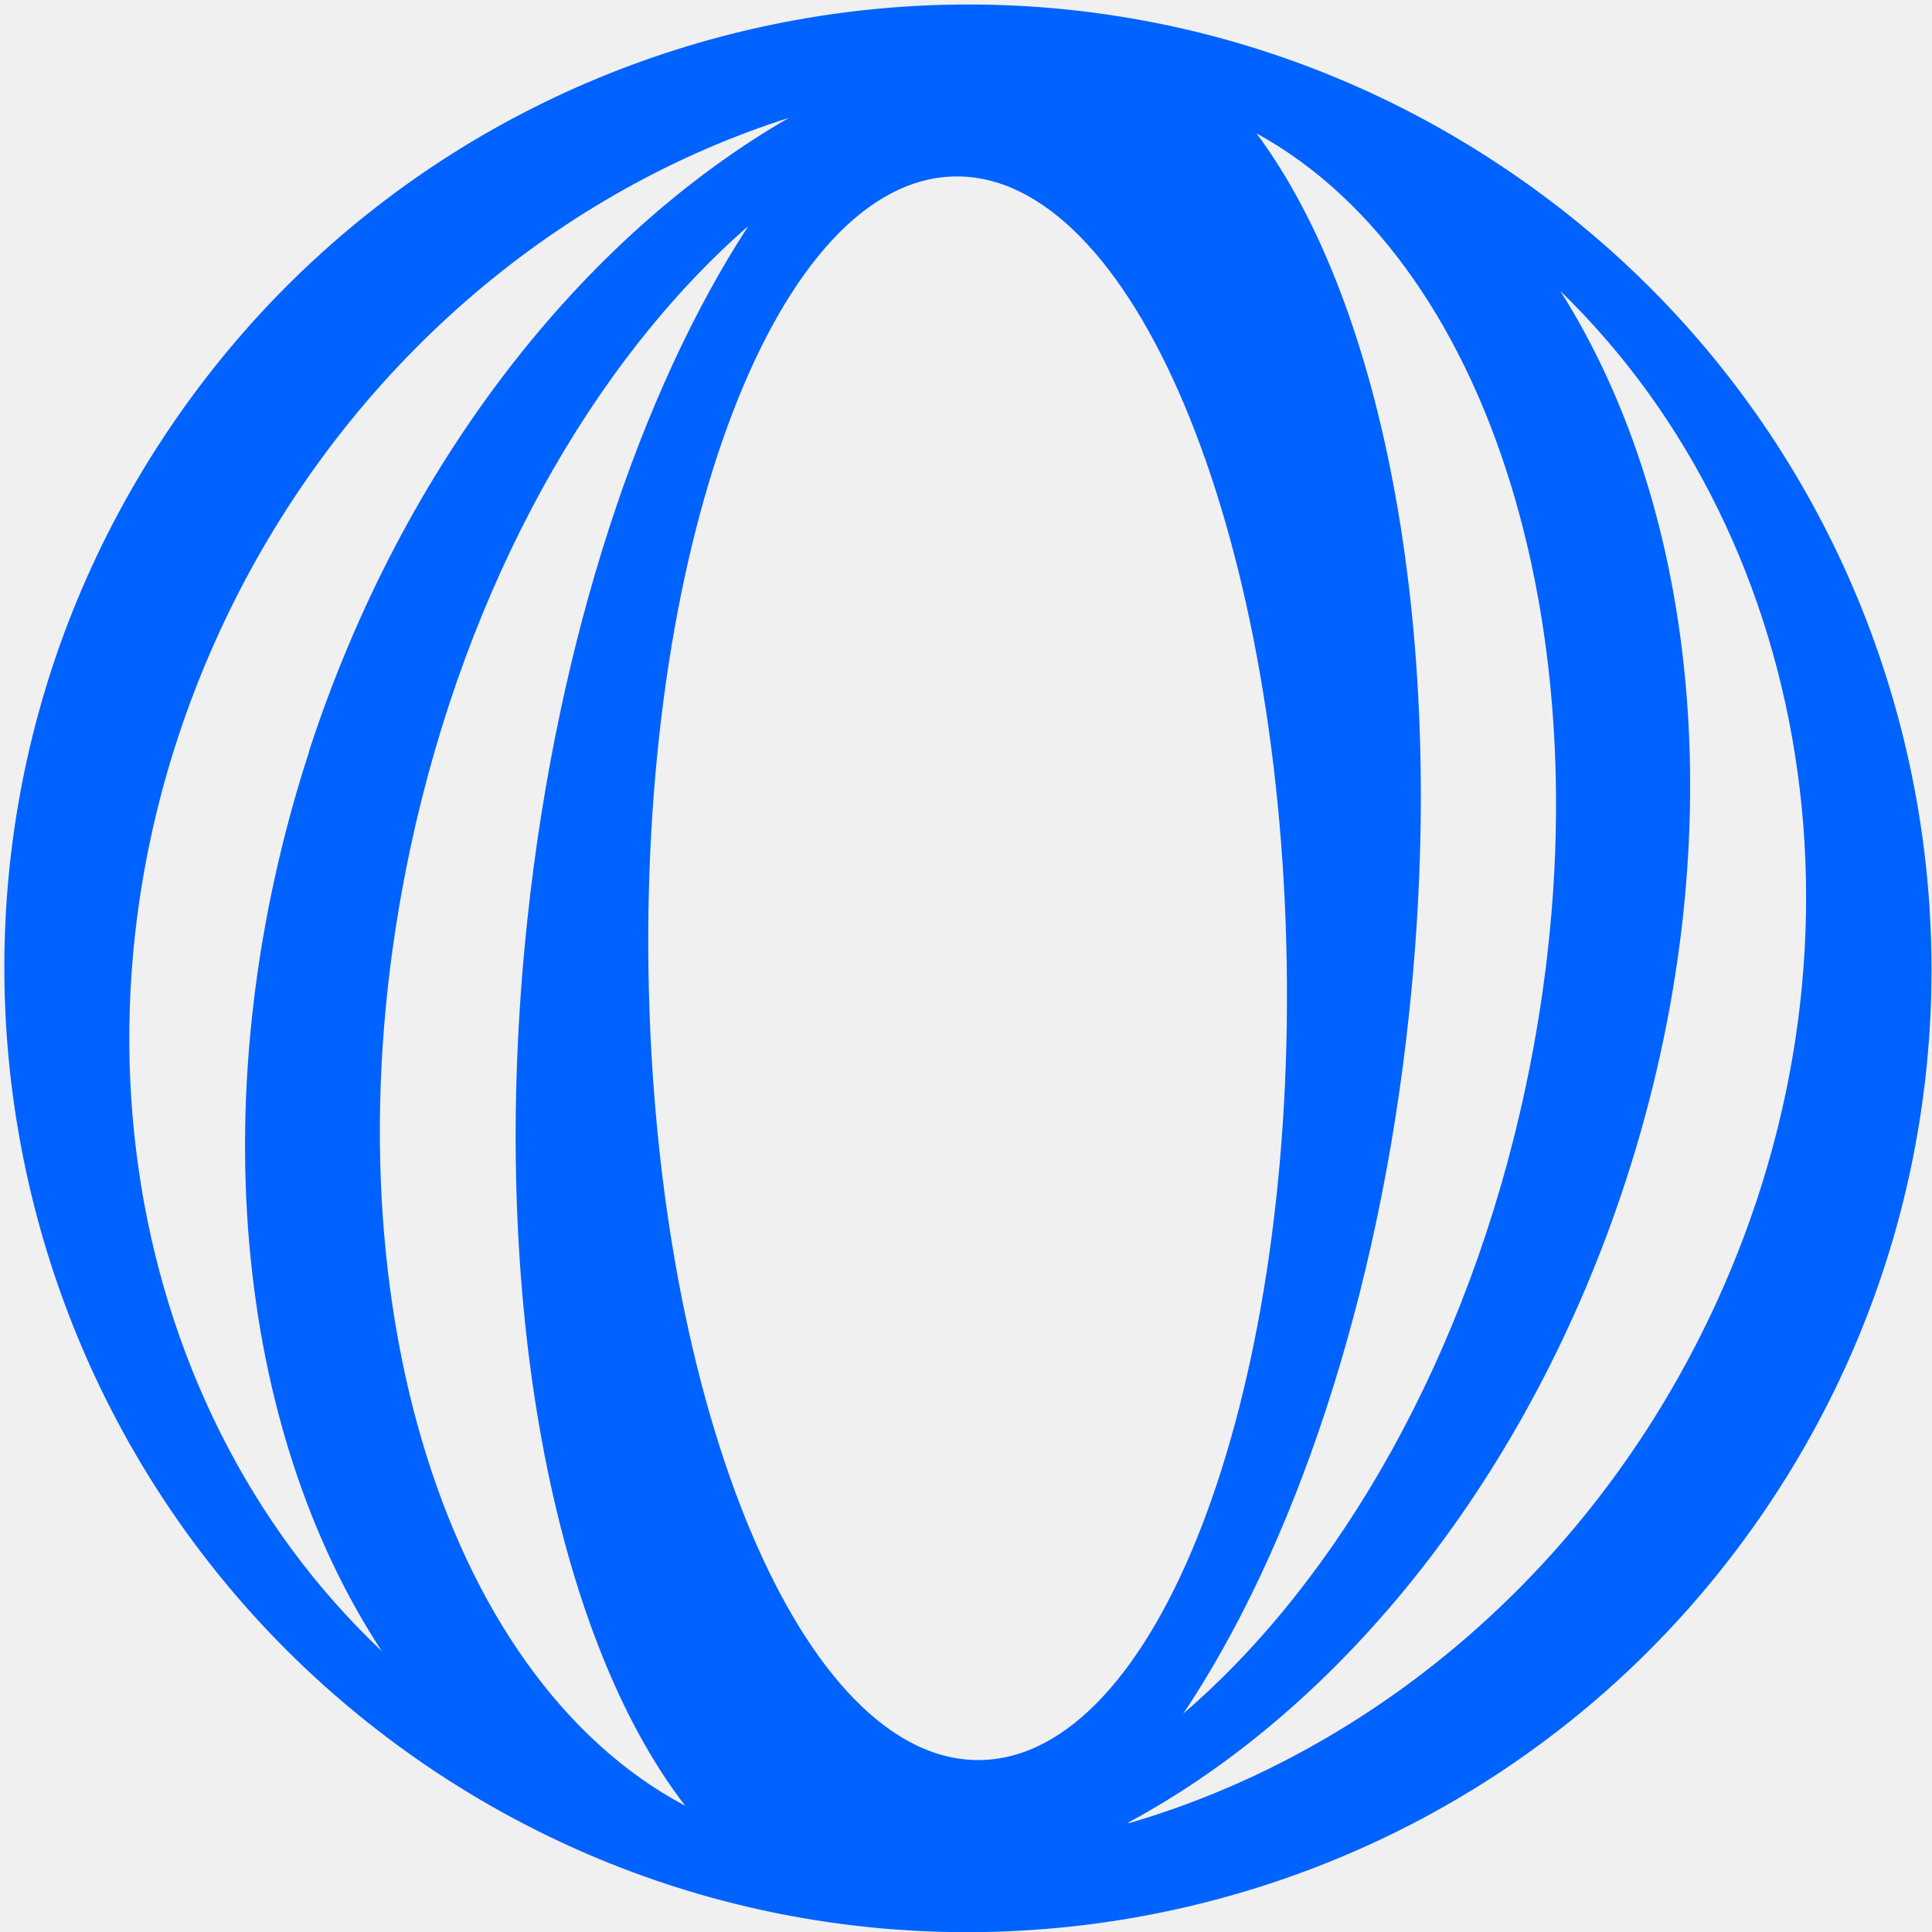
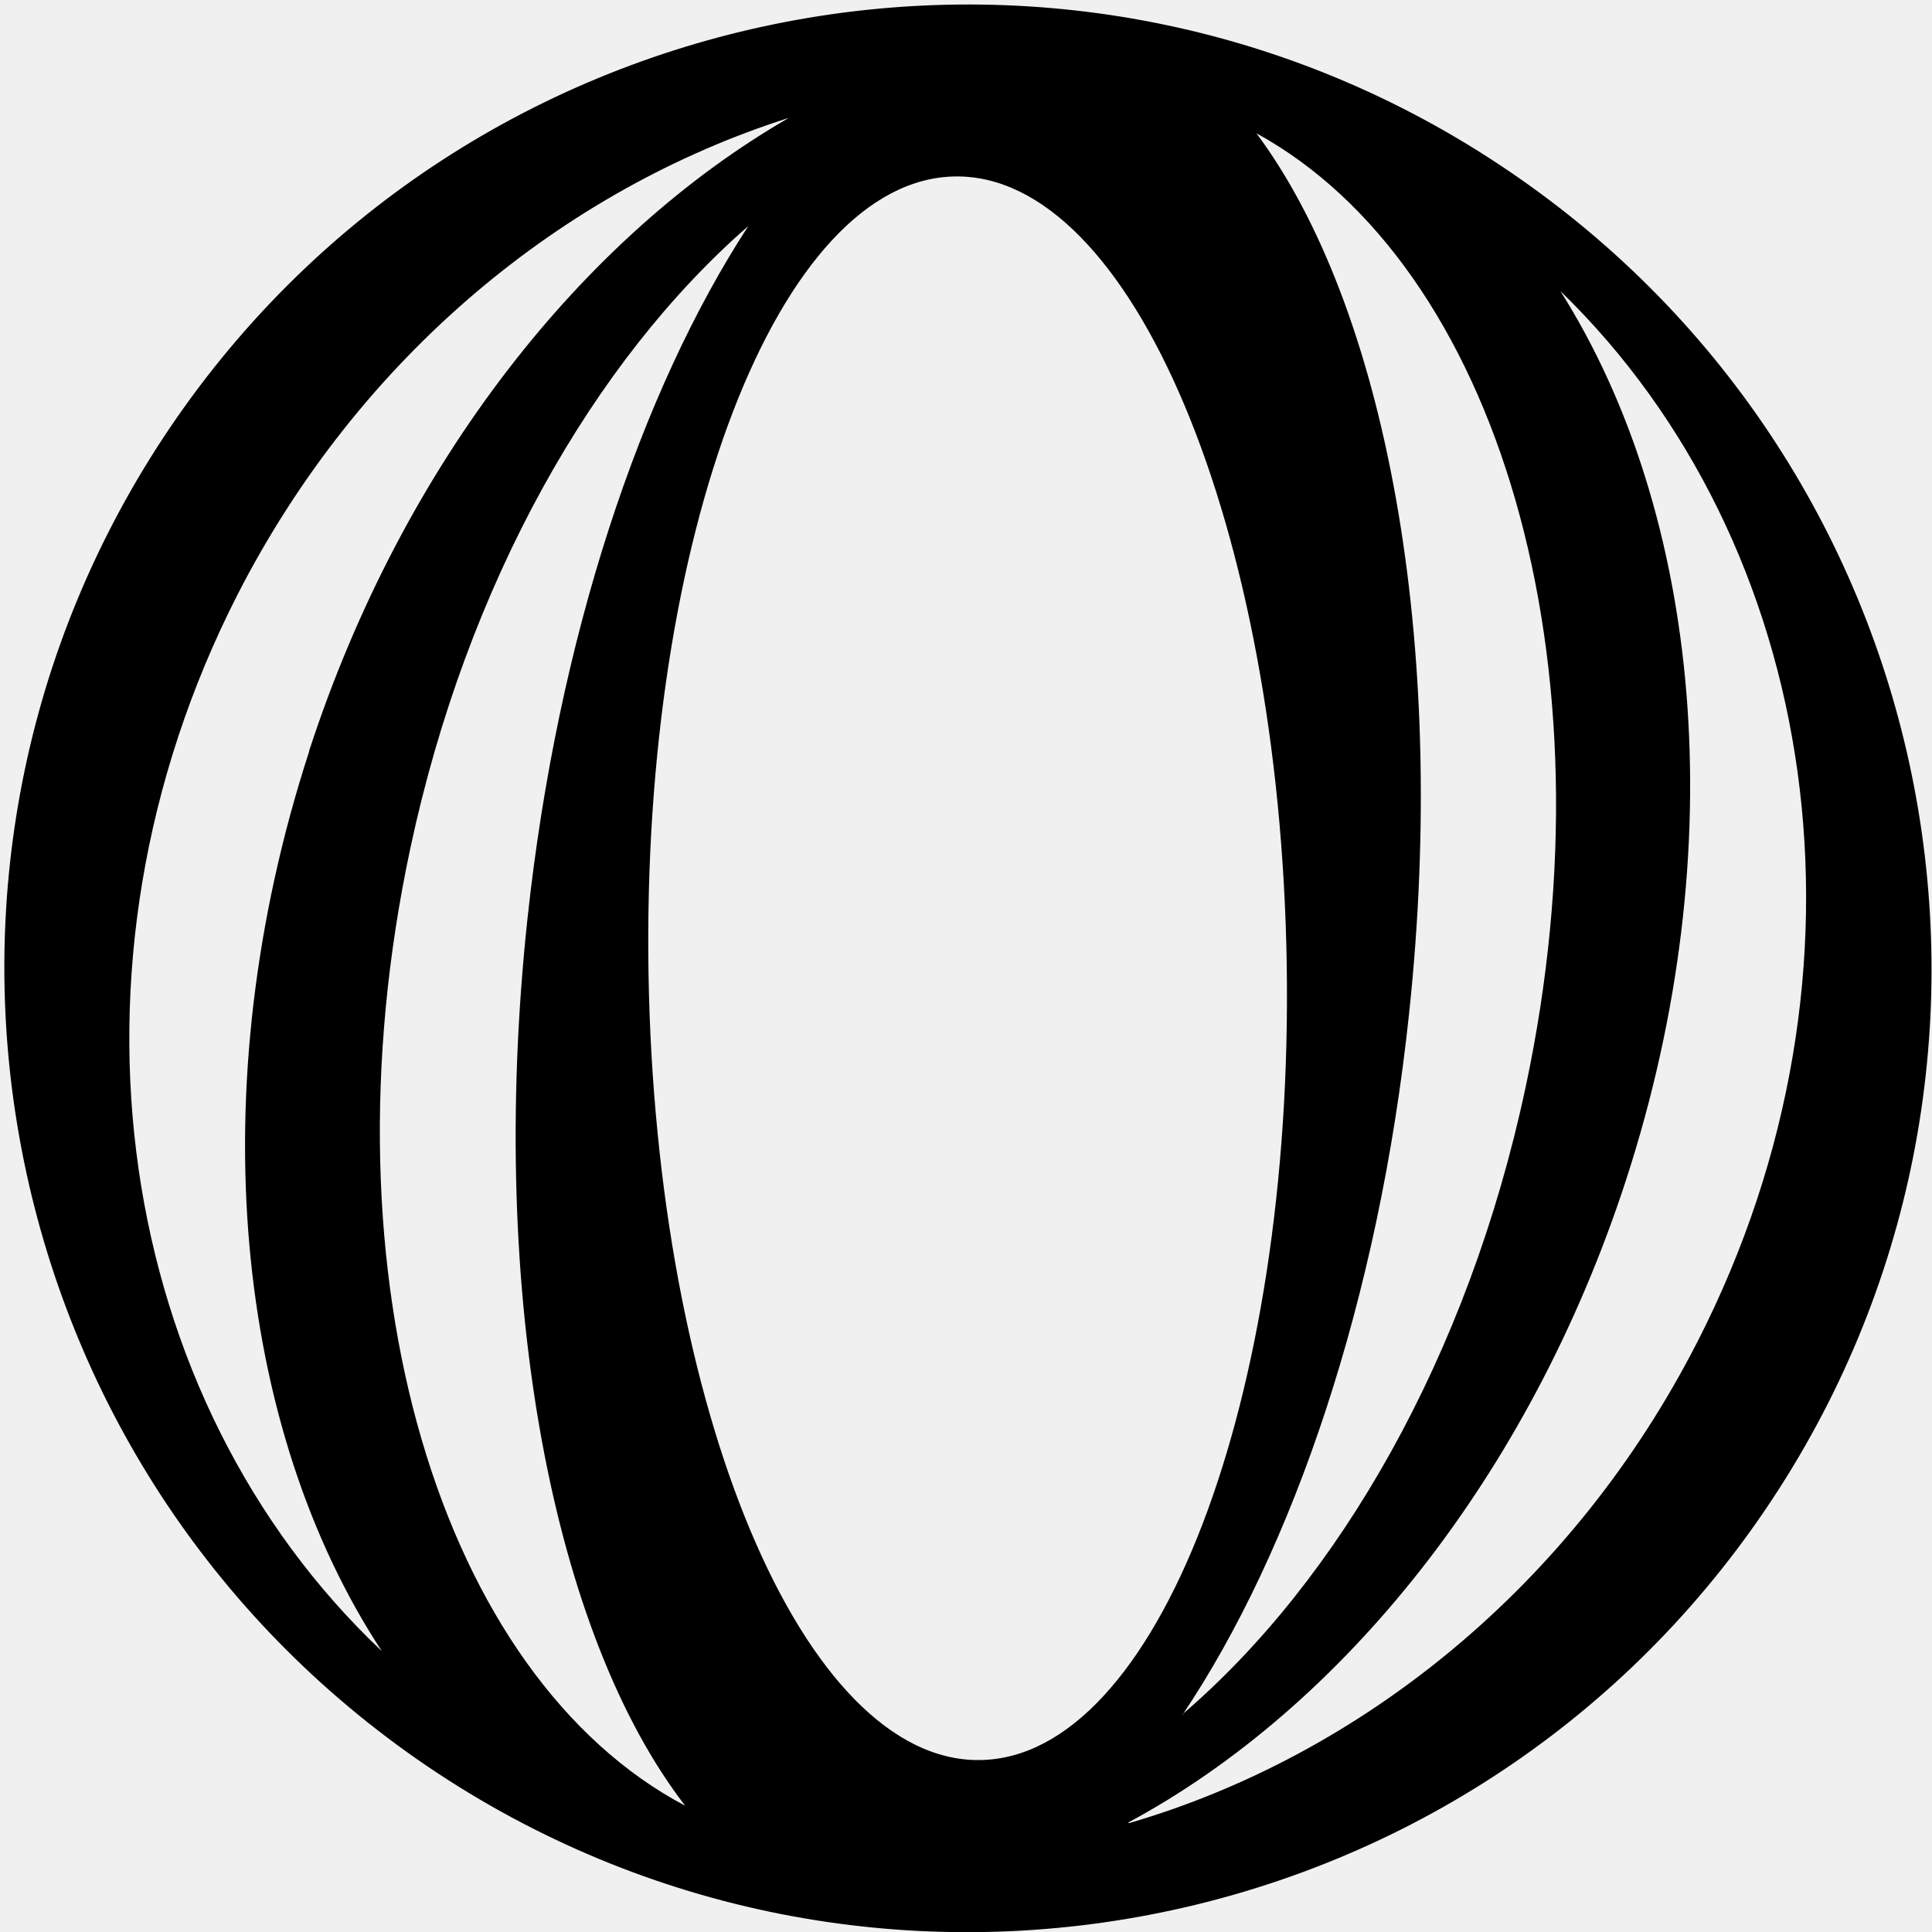
- <svg xmlns="http://www.w3.org/2000/svg" id="Layer_1" version="1.1" viewBox="0 0 300 300">
+ <svg xmlns="http://www.w3.org/2000/svg" version="1.1" viewBox="0 0 300 300">
  <defs>
    <style>
-       .st0 {
-         fill: none;
-       }
- 
-       .st1 {
-         fill-rule: evenodd;
-         fill: #0062ff;
-       }
- 
-       .st2 {
-         clip-path: url(#clippath);
-       }
- 
-       @media (prefers-color-scheme: dark) {
-         .st1 {
-           fill: #fff;
-         }
+       .brand-polar {
+         --brand-light-fill: #0062ff;
+         --brand-dark-fill: #fff;
      }
    </style>
-     <clipPath id="clippath">
-       <rect class="st0" width="300" height="300" />
-     </clipPath>
  </defs>
-   <g class="st2">
-     <path class="st1" d="M66.4,274.3c68.4,46.3,161.5,28.4,207.8-40,46.3-68.4,28.4-161.5-40-207.8C165.8-19.9,72.7-2,26.4,66.4-19.9,134.9-2,227.9,66.4,274.3ZM48,116.7c-17.1,52.6-11.4,105.2,11.3,139.7C18,217.4,7.3,150.3,36.9,92.3,55.9,55.2,87.6,29.4,122.5,18.3c-31.9,18.4-59.9,53.5-74.5,98.3ZM175.3,283.1c36-10.5,68.9-36.8,88.3-74.8,29.4-57.5,19.1-123.9-21.3-163.1,21.8,34.5,27,86.3,10.2,138-15,46.1-44.2,82-77.3,99.8ZM183.6,266.2c24.3-20.8,44.4-55.6,53.3-97.4,14.1-66.1-4.4-127.6-41.8-148.1,19.9,26.7,29.9,78.6,23.7,136.7-4.7,44.4-18,83.3-35.2,108.9ZM63.7,131.8c-14.2,66.6,4.7,128.5,42.7,148.6-20.4-26.4-30.8-78.9-24.5-137.7,4.7-43.7,17.6-82,34.3-107.6-24,20.9-43.7,55.4-52.5,96.7ZM199.8,149.6c1.1,67.9-20.2,123.3-47.6,123.7-27.4.4-50.4-54.3-51.5-122.2-1.1-67.9,20.2-123.3,47.6-123.7,27.4-.4,50.4,54.3,51.5,122.2Z" />
-   </g>
-   <path class="st1" d="" />
+   <path class="brand-polar" style="fill-rule: evenodd" d="M66.4,274.3c68.4,46.3,161.5,28.4,207.8-40,46.3-68.4,28.4-161.5-40-207.8C165.8-19.9,72.7-2,26.4,66.4-19.9,134.9-2,227.9,66.4,274.3ZM48,116.7c-17.1,52.6-11.4,105.2,11.3,139.7C18,217.4,7.3,150.3,36.9,92.3,55.9,55.2,87.6,29.4,122.5,18.3c-31.9,18.4-59.9,53.5-74.5,98.3ZM175.3,283.1c36-10.5,68.9-36.8,88.3-74.8,29.4-57.5,19.1-123.9-21.3-163.1,21.8,34.5,27,86.3,10.2,138-15,46.1-44.2,82-77.3,99.8ZM183.6,266.2c24.3-20.8,44.4-55.6,53.3-97.4,14.1-66.1-4.4-127.6-41.8-148.1,19.9,26.7,29.9,78.6,23.7,136.7-4.7,44.4-18,83.3-35.2,108.9ZM63.7,131.8c-14.2,66.6,4.7,128.5,42.7,148.6-20.4-26.4-30.8-78.9-24.5-137.7,4.7-43.7,17.6-82,34.3-107.6-24,20.9-43.7,55.4-52.5,96.7ZM199.8,149.6c1.1,67.9-20.2,123.3-47.6,123.7-27.4.4-50.4-54.3-51.5-122.2-1.1-67.9,20.2-123.3,47.6-123.7,27.4-.4,50.4,54.3,51.5,122.2Z" />
</svg>
